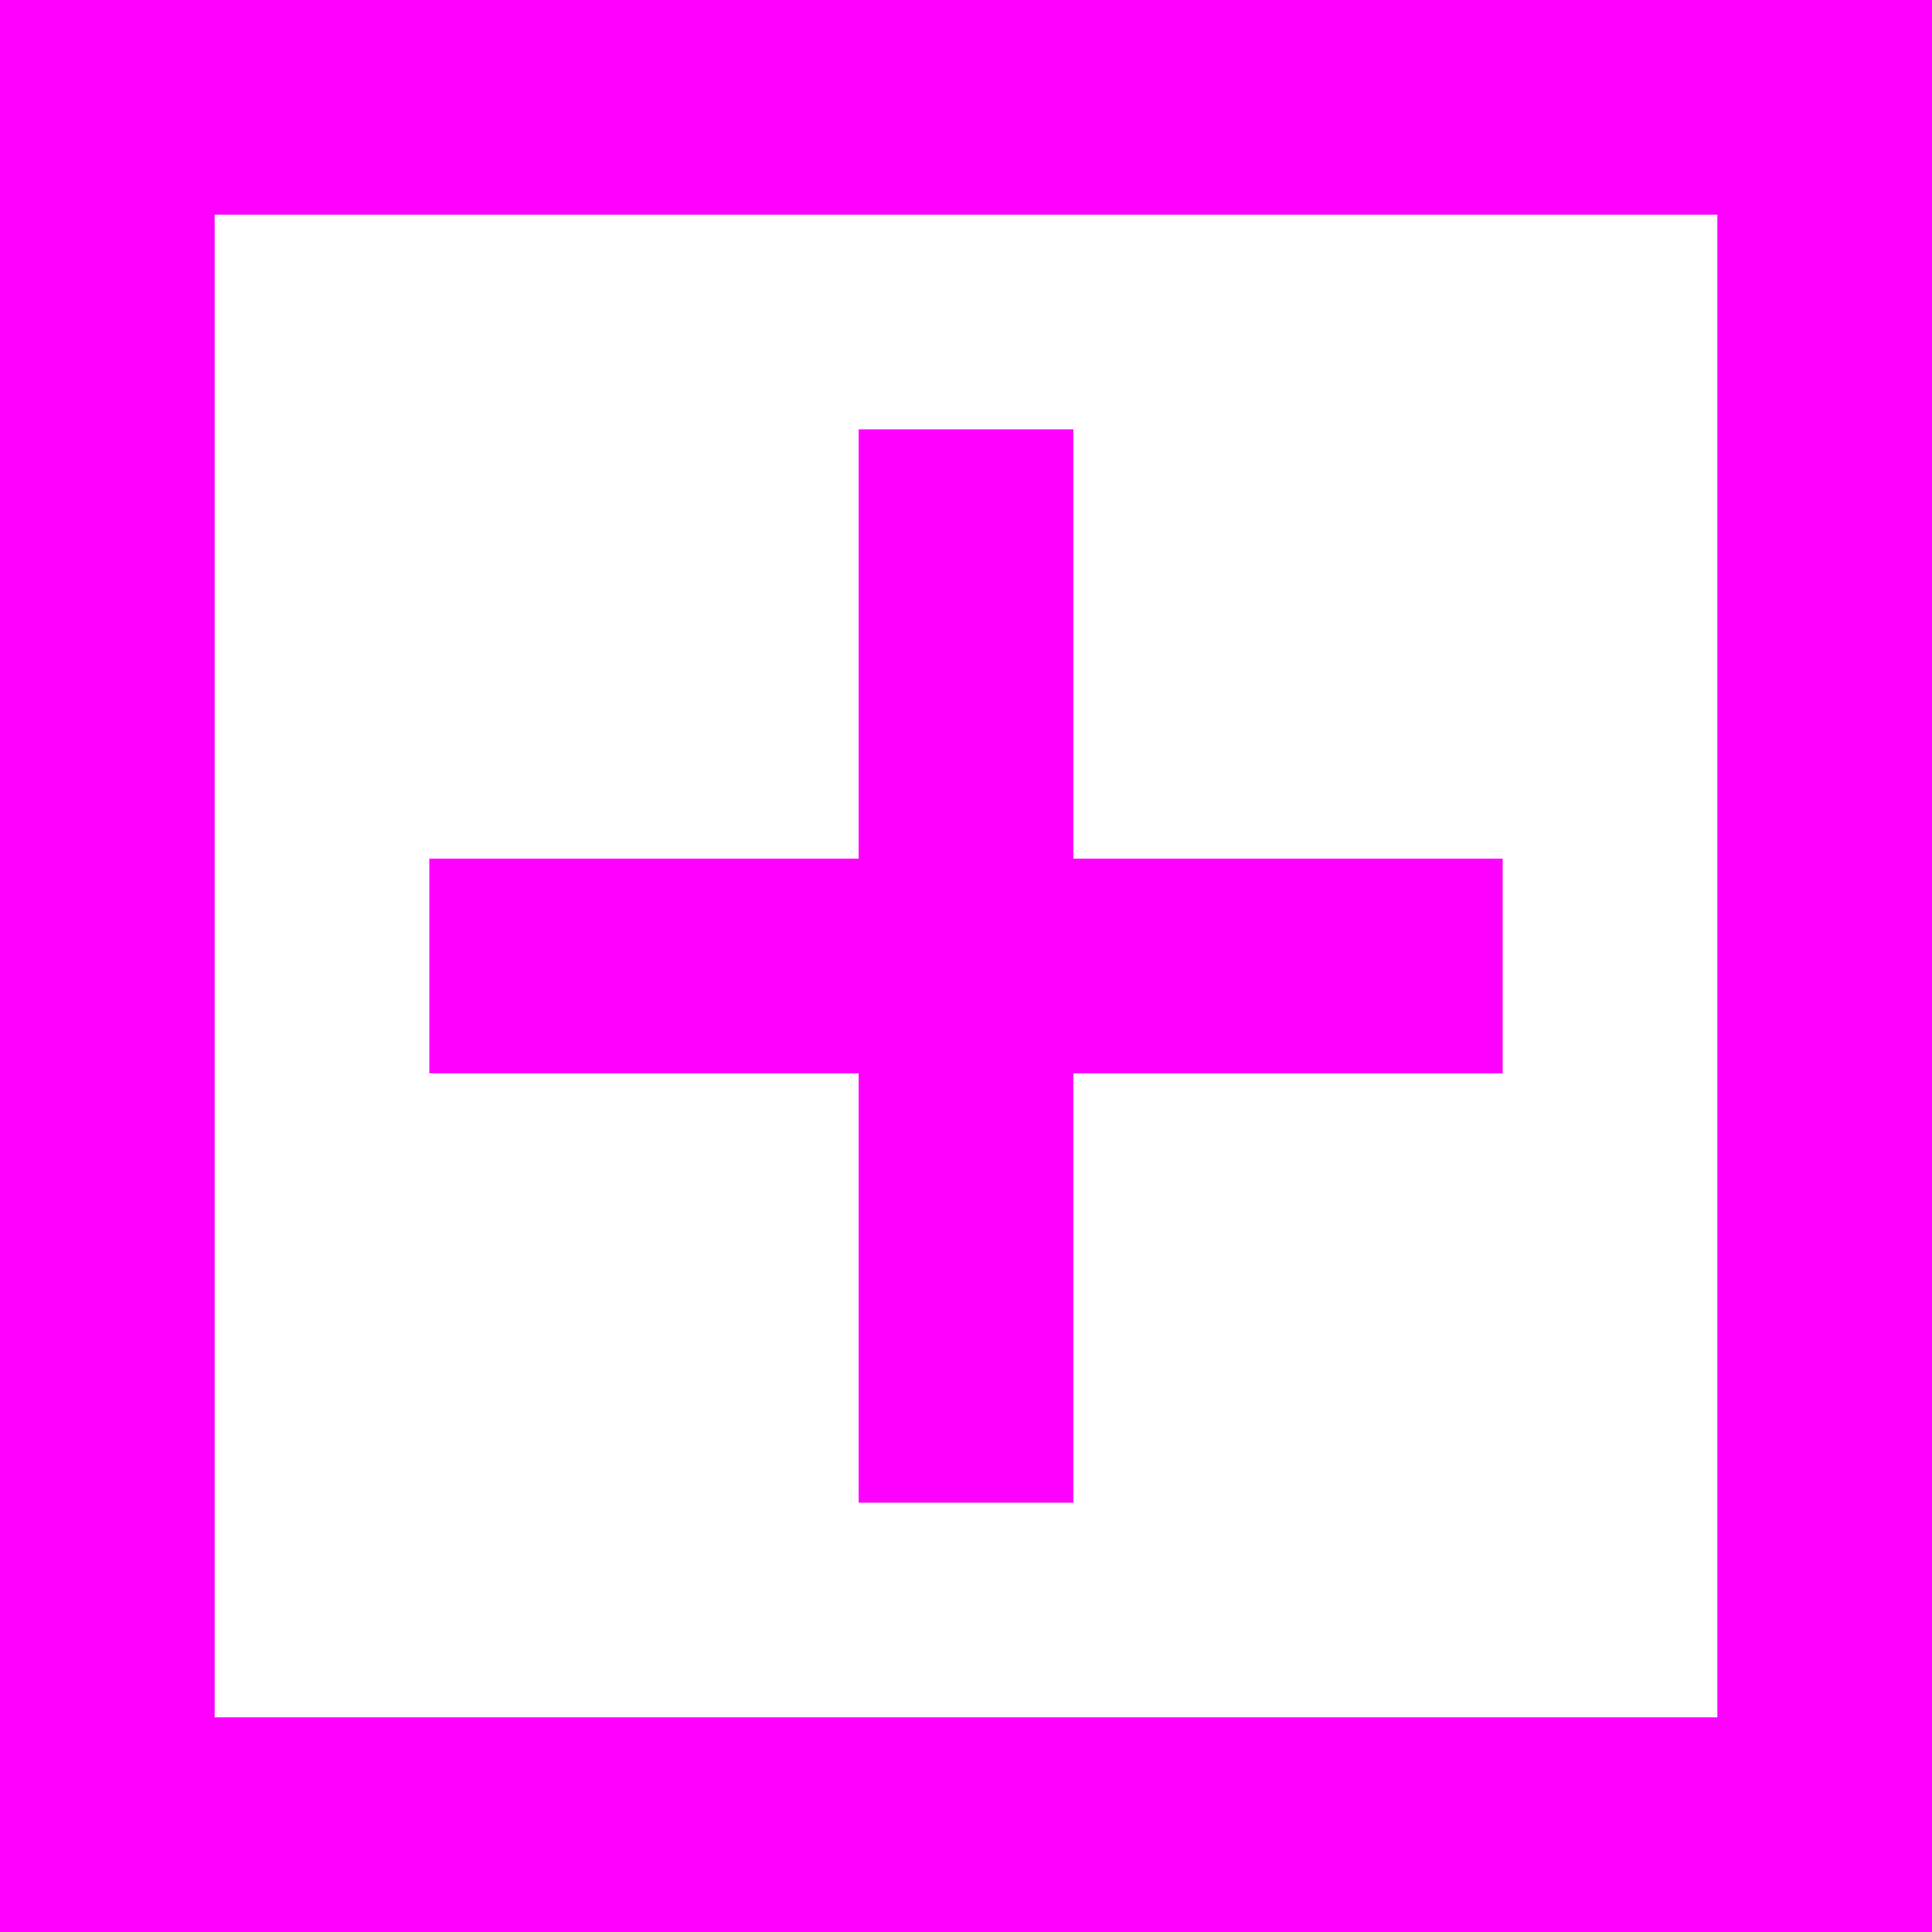
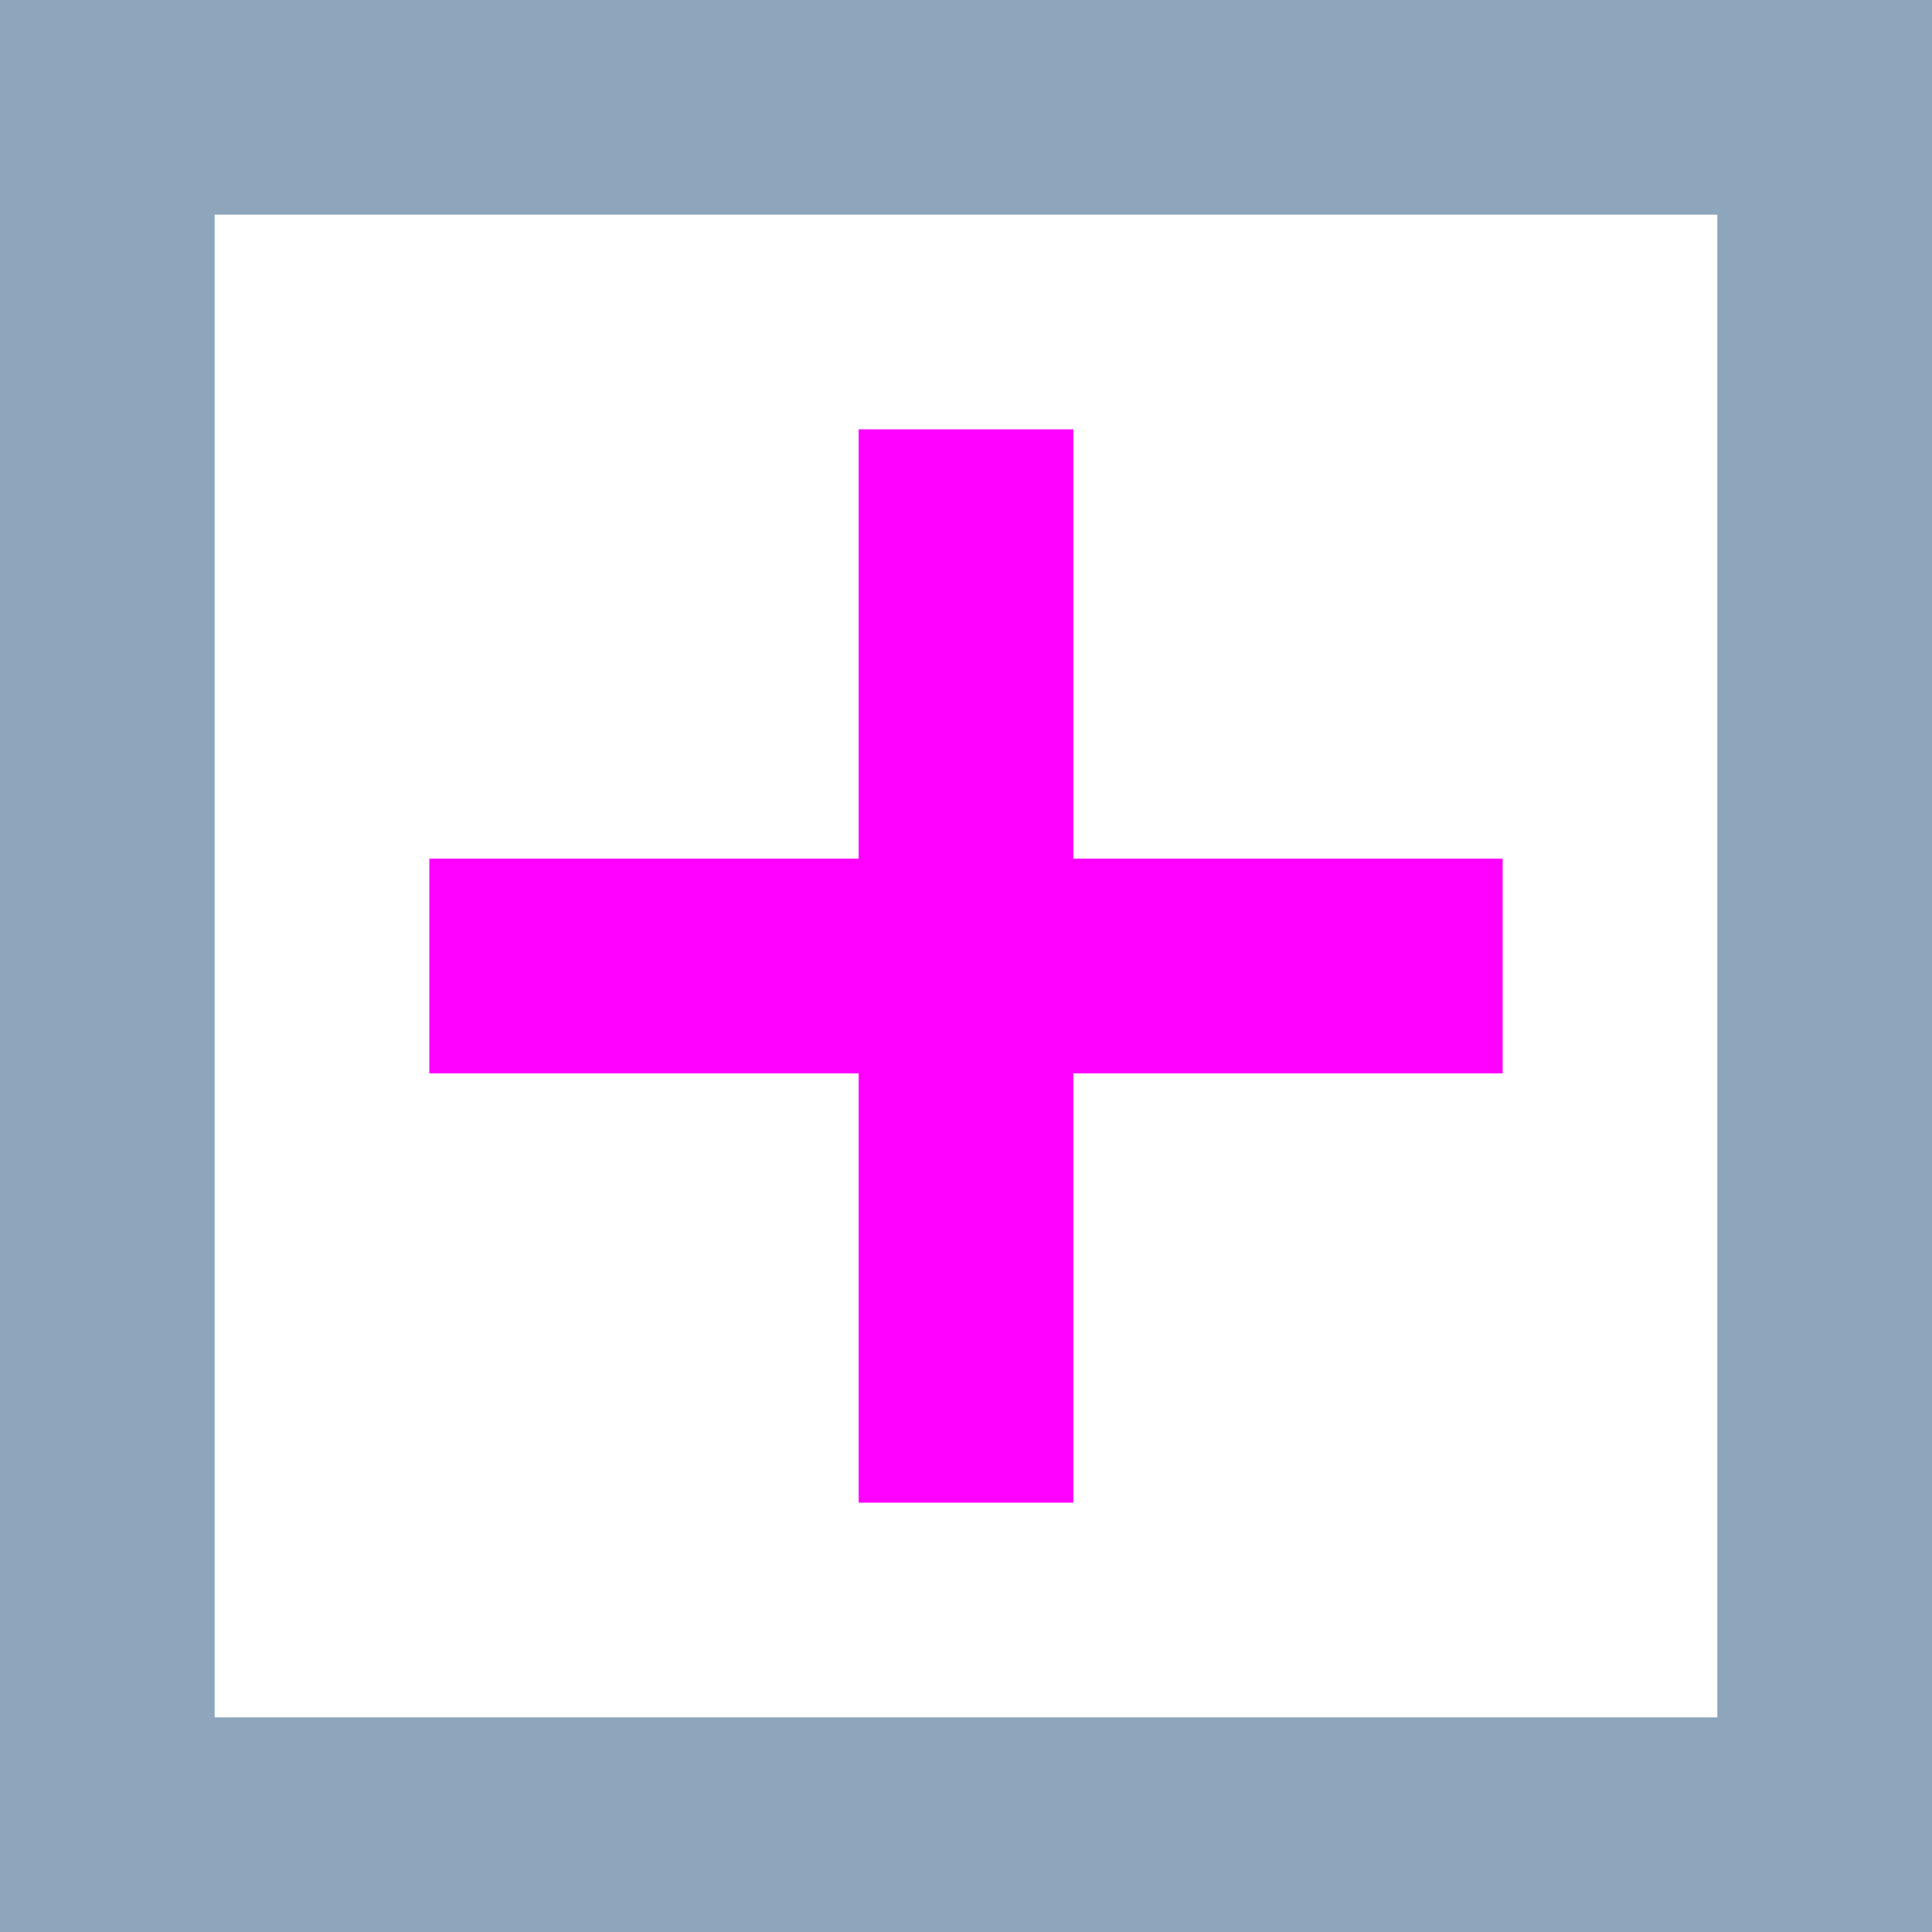
<svg xmlns="http://www.w3.org/2000/svg" width="9" height="9" viewBox="0 0 9 9">
  <g fill="none" fill-rule="evenodd">
    <rect width="9" height="9" />
-     <path fill="#FF00FF" fill-rule="nonzero" d="M1,8 L8,8 L8,1 L1,1 L1,8 Z M0,0 L9,0 L9,9 L0,9 L0,0 Z" />
+     <path fill="#8EA6BB" fill-rule="nonzero" d="M1,8 L8,8 L8,1 L1,1 L1,8 Z M0,0 L9,0 L9,9 L0,9 L0,0 Z" />
    <polygon fill="#FF00FF" points="4 4 2 4 2 5 4 5 4 7 5 7 5 5 7 5 7 4 5 4 5 2 4 2" />
  </g>
</svg>
